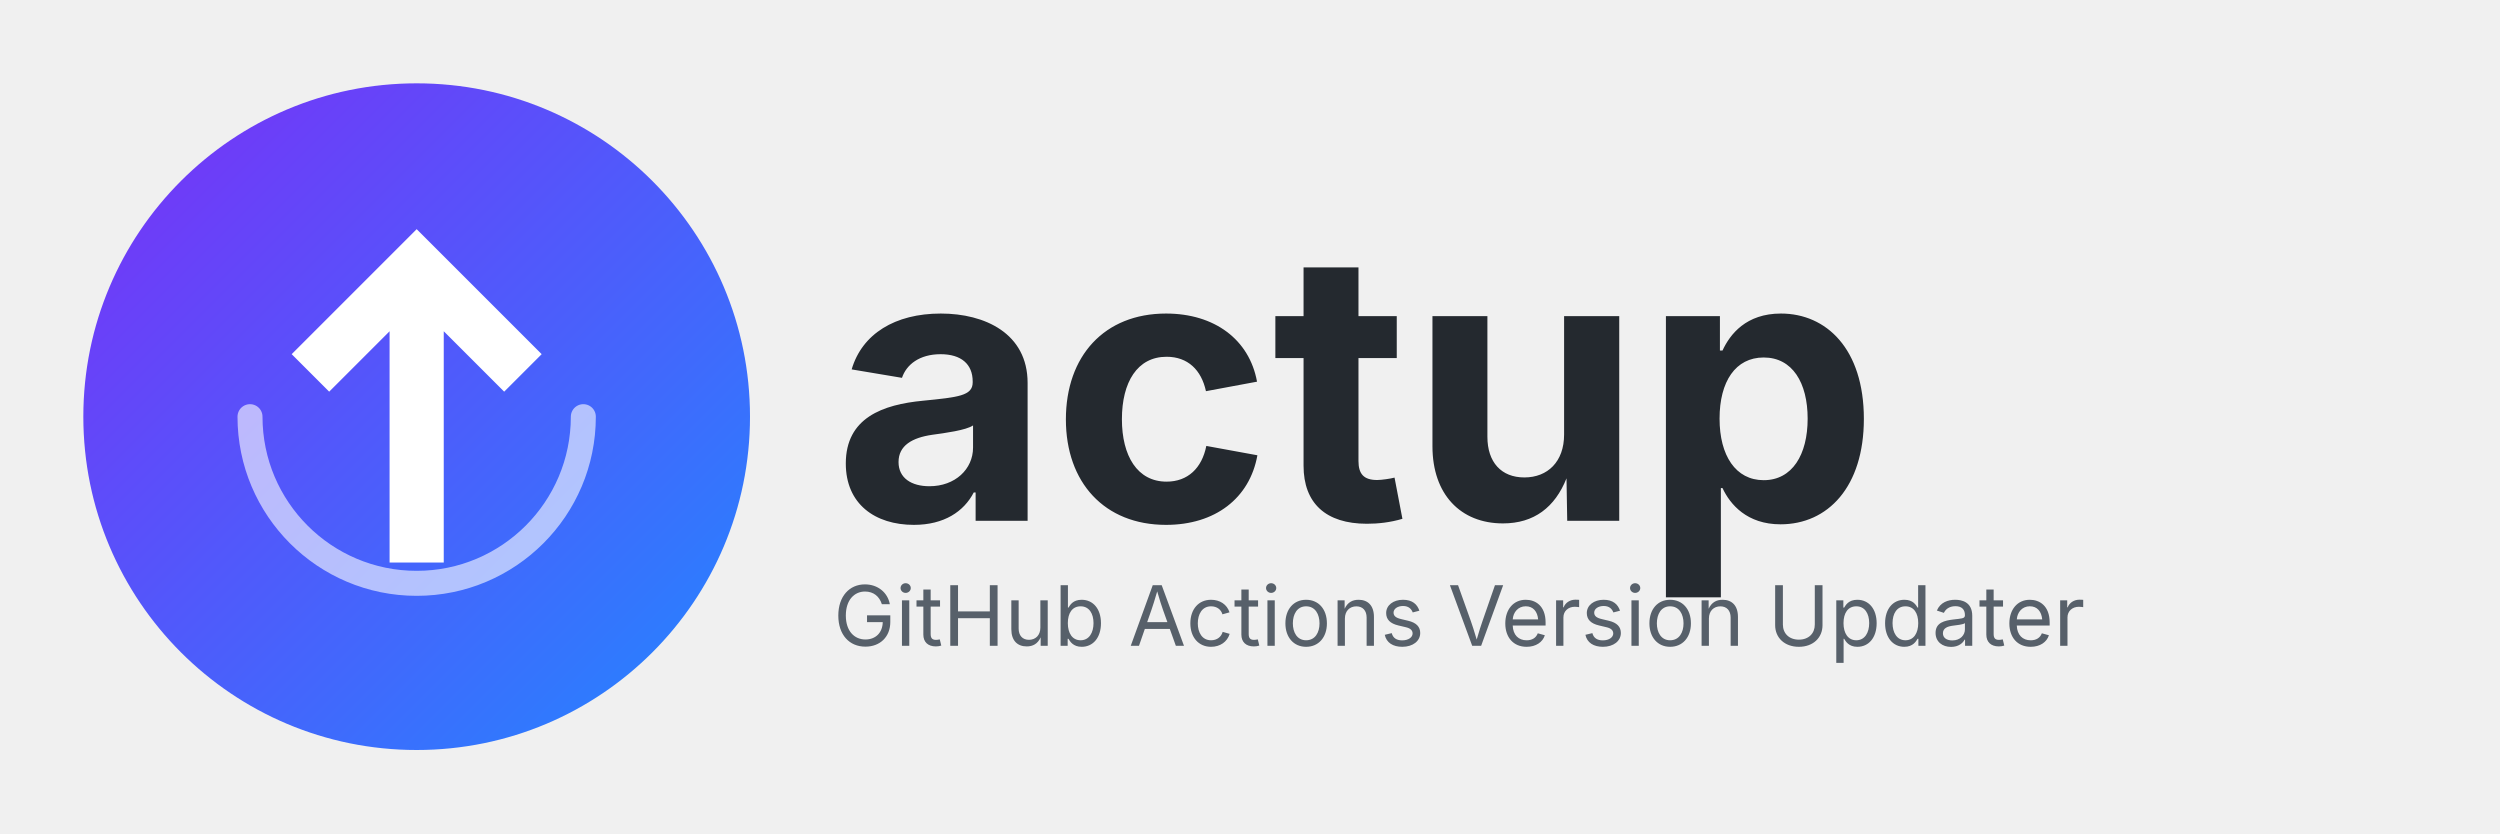
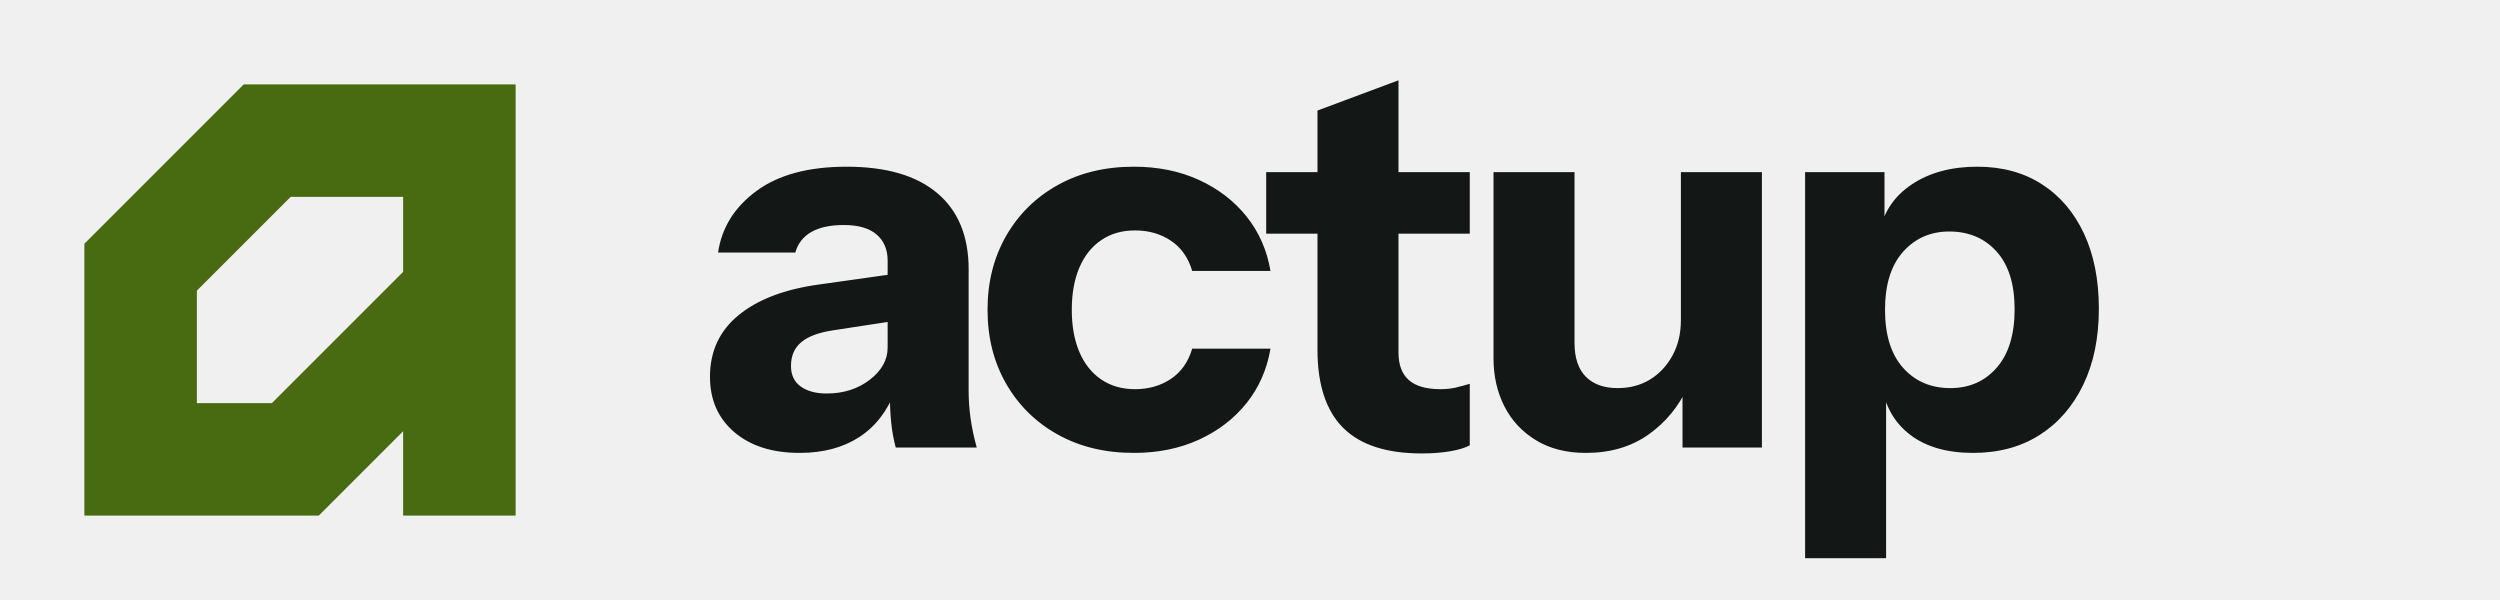
- <svg xmlns="http://www.w3.org/2000/svg" viewBox="0 0 1200 400" fill="none">
-   <defs>
-     <linearGradient id="a" x1="0%" y1="0%" x2="100%" y2="100%">
-       <stop offset="0%" stop-color="#7b2ff7" stop-opacity="1" />
-       <stop offset="100%" stop-color="#2188ff" stop-opacity="1" />
-     </linearGradient>
-   </defs>
-   <circle cx="200" cy="200" r="160" fill="url(#a)" />
-   <path d="m200 110 60 60-18 18-29-29v111h-26V159l-29 29-18-18z" fill="#fff" />
-   <path d="M280 200c0 44.183-35.817 80-80 80s-80-35.817-80-80" stroke="#fff" stroke-width="12" opacity=".6" stroke-linecap="round" />
-   <text x="400" y="250" fill="#24292f" font-family="Inter, sans-serif, Arial" font-size="180" font-weight="bold">
- 		actup
- 	</text>
-   <text x="400" y="310" fill="#57606a" font-family="Inter, sans-serif, Arial" font-size="40">
- 		GitHub Actions Version Updater
- 	</text>
+ <svg xmlns="http://www.w3.org/2000/svg" width="1000" height="240" viewBox="0 0 1000 240" aria-label="actup" role="img">
+   <style>
+ 		@media (prefers-color-scheme: dark) {
+ 			.wordmark {
+ 				fill: #f1f3e9;
+ 			}
+ 			.brand-mark {
+ 				fill: #d3f47a;
+ 			}
+ 		}
+ 	</style>
+   <path class="brand-mark" d="M18 52 52 18h58v92H86V92l-18 18H18V52Zm24 10v24h16l28-28V42H62L42 62Z" transform="translate(0 0) scale(1.875)" fill="#486B12" fill-rule="evenodd" />
+   <path class="wordmark" d="M358.296 179 Q357 174.248 356.46 168.848 Q355.92 163.448 355.92 156.32 H355.056 V104.264           Q355.056 97.568 350.628 93.788 Q346.2 90.008 337.56 90.008 Q329.352 90.008 324.492 92.816           Q319.632 95.624 318.12 101.024 H287.232 Q289.392 86.12 302.568 76.4           Q315.744 66.68 338.64 66.68 Q362.4 66.68 374.928 77.264 Q387.456 87.848 387.456 107.72           V156.32 Q387.456 161.72 388.212 167.228 Q388.968 172.736 390.696 179 Z           M319.848 181.16 Q303.432 181.16 293.712 172.844 Q283.992 164.528 283.992 150.704           Q283.992 135.368 295.548 125.972 Q307.104 116.576 327.84 113.768 L360.024 109.232 V128.024           L333.24 132.128 Q324.6 133.424 320.496 136.88 Q316.392 140.336 316.392 146.384           Q316.392 151.784 320.28 154.592 Q324.168 157.4 330.648 157.4 Q340.8 157.4 347.928 151.892           Q355.056 146.384 355.056 139.04 L358.08 156.32 Q353.328 168.632 343.608 174.896           Q333.888 181.16 319.848 181.16 Z M453.552 181.16 Q436.272 181.16 423.096 173.816           Q409.92 166.472 402.468 153.512 Q395.016 140.552 395.016 123.92           Q395.016 107.288 402.468 94.328 Q409.92 81.368 423.096 74.024 Q436.272 66.68 453.552 66.68           Q468.024 66.68 479.58 71.972 Q491.136 77.264 498.588 86.552 Q506.04 95.84 508.2 108.368           H476.88 Q474.504 100.376 468.348 96.272 Q462.192 92.168 453.984 92.168           Q446.208 92.168 440.484 96.056 Q434.76 99.944 431.736 107.072           Q428.712 114.2 428.712 123.92 Q428.712 133.64 431.736 140.768           Q434.76 147.896 440.484 151.784 Q446.208 155.672 453.984 155.672           Q462.192 155.672 468.348 151.568 Q474.504 147.464 476.88 139.472 H508.2           Q506.04 152 498.588 161.288 Q491.136 170.576 479.58 175.868 Q468.024 181.16 453.552 181.16           Z M568.68 181.376 Q547.512 181.376 537.252 171.116 Q526.992 160.856 526.992 139.904           V44.216 L559.392 32.12 V140.984 Q559.392 148.328 563.496 152 Q567.6 155.672 576.24 155.672           Q579.48 155.672 582.288 155.024 Q585.096 154.376 587.904 153.512 V178.136           Q585.096 179.648 580.02 180.512 Q574.944 181.376 568.68 181.376 Z           M506.472 93.464 V68.84 H587.904 V93.464 Z M634.344 181.16 Q622.68 181.16 614.364 176.084           Q606.048 171.008 601.728 162.476 Q597.408 153.944 597.408 143.36 V68.84 H629.808 V137.096           Q629.808 146.168 634.344 150.704 Q638.88 155.24 647.088 155.24           Q654.432 155.24 660.048 151.784 Q665.664 148.328 669.012 142.172           Q672.36 136.016 672.36 128.024 L675.168 154.592 Q669.768 166.472 659.4 173.816           Q649.032 181.16 634.344 181.16 Z M673.008 179 V153.08 H672.36 V68.84 H704.76 V179 Z           M789.216 181.16 Q773.448 181.16 763.944 173.816 Q754.44 166.472 752.712 153.728           L754.44 153.512 V223.28 H722.04 V68.84 H753.792 V93.248 L751.848 92.816           Q754.224 80.72 764.808 73.7 Q775.392 66.68 790.944 66.68 Q805.848 66.68 816.756 73.7           Q827.664 80.72 833.604 93.464 Q839.544 106.208 839.544 123.488           Q839.544 140.984 833.28 153.944 Q827.016 166.904 815.784 174.032           Q804.552 181.16 789.216 181.16 Z M780.144 155.24 Q791.592 155.24 798.72 147.032           Q805.848 138.824 805.848 123.704 Q805.848 108.584 798.612 100.592           Q791.376 92.6 779.712 92.6 Q768.48 92.6 761.244 100.7 Q754.008 108.8 754.008 123.92           Q754.008 139.04 761.244 147.14 Q768.48 155.24 780.144 155.24 Z" fill="#131715" />
</svg>
